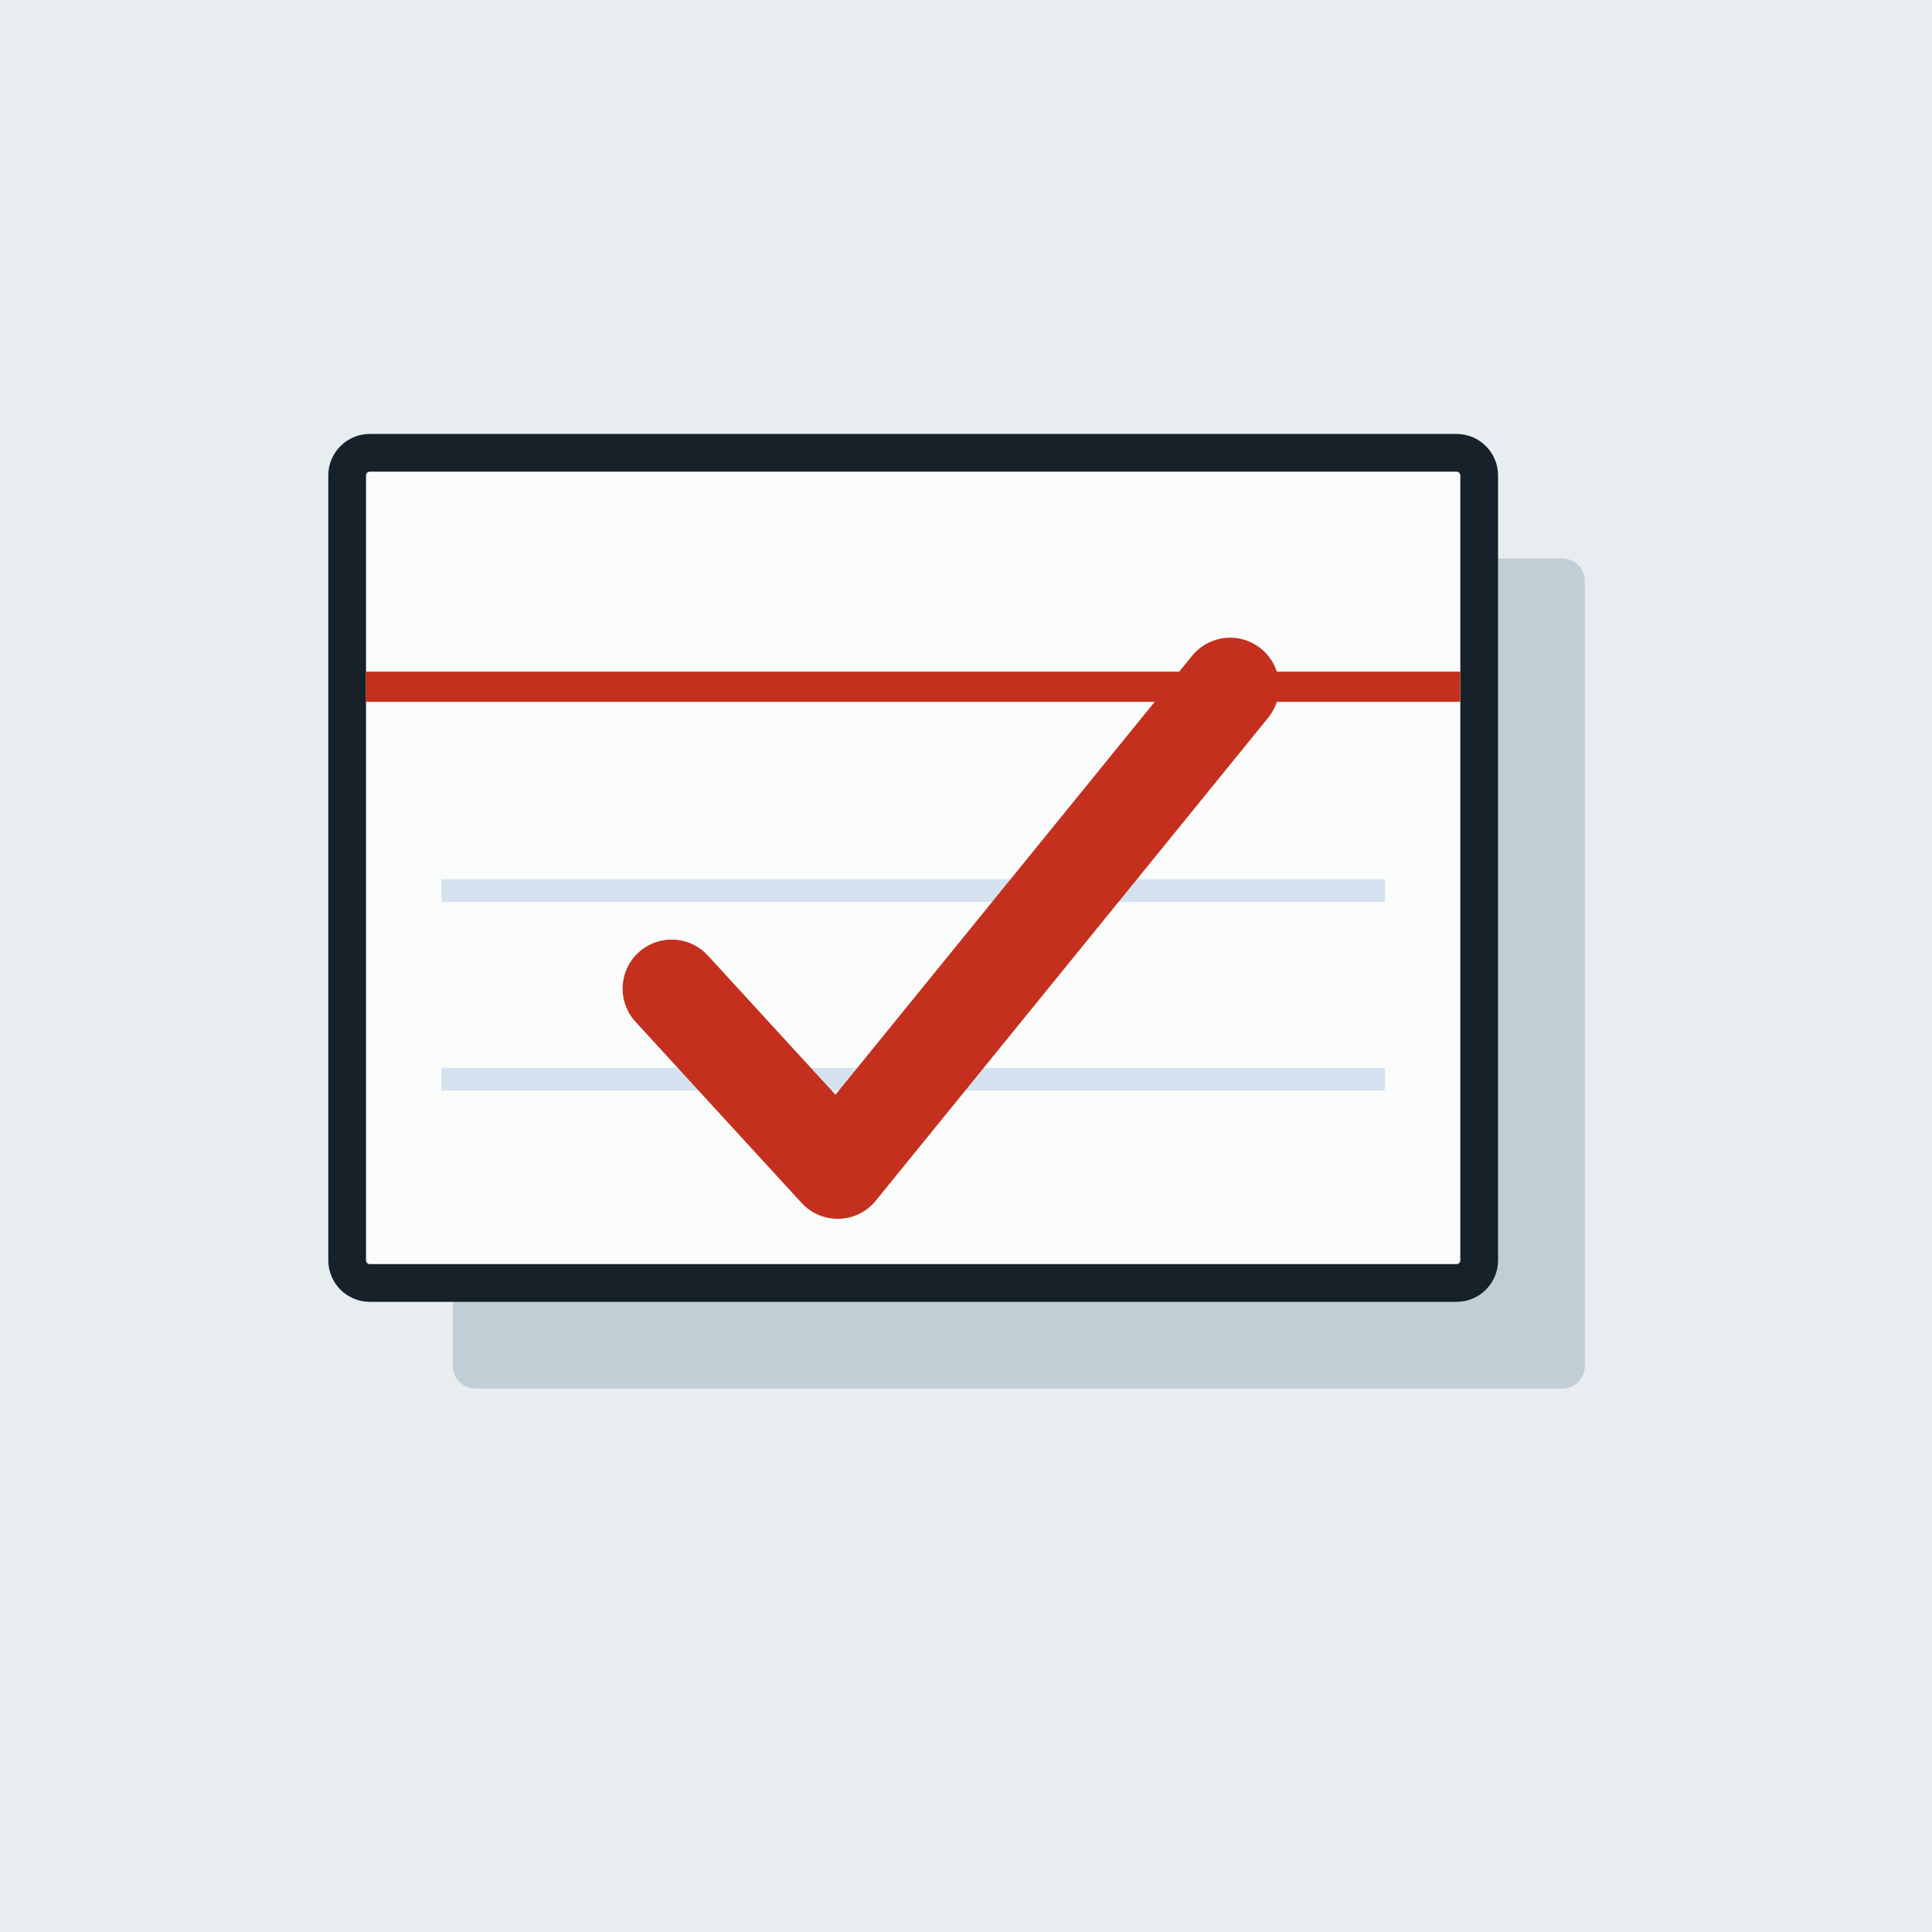
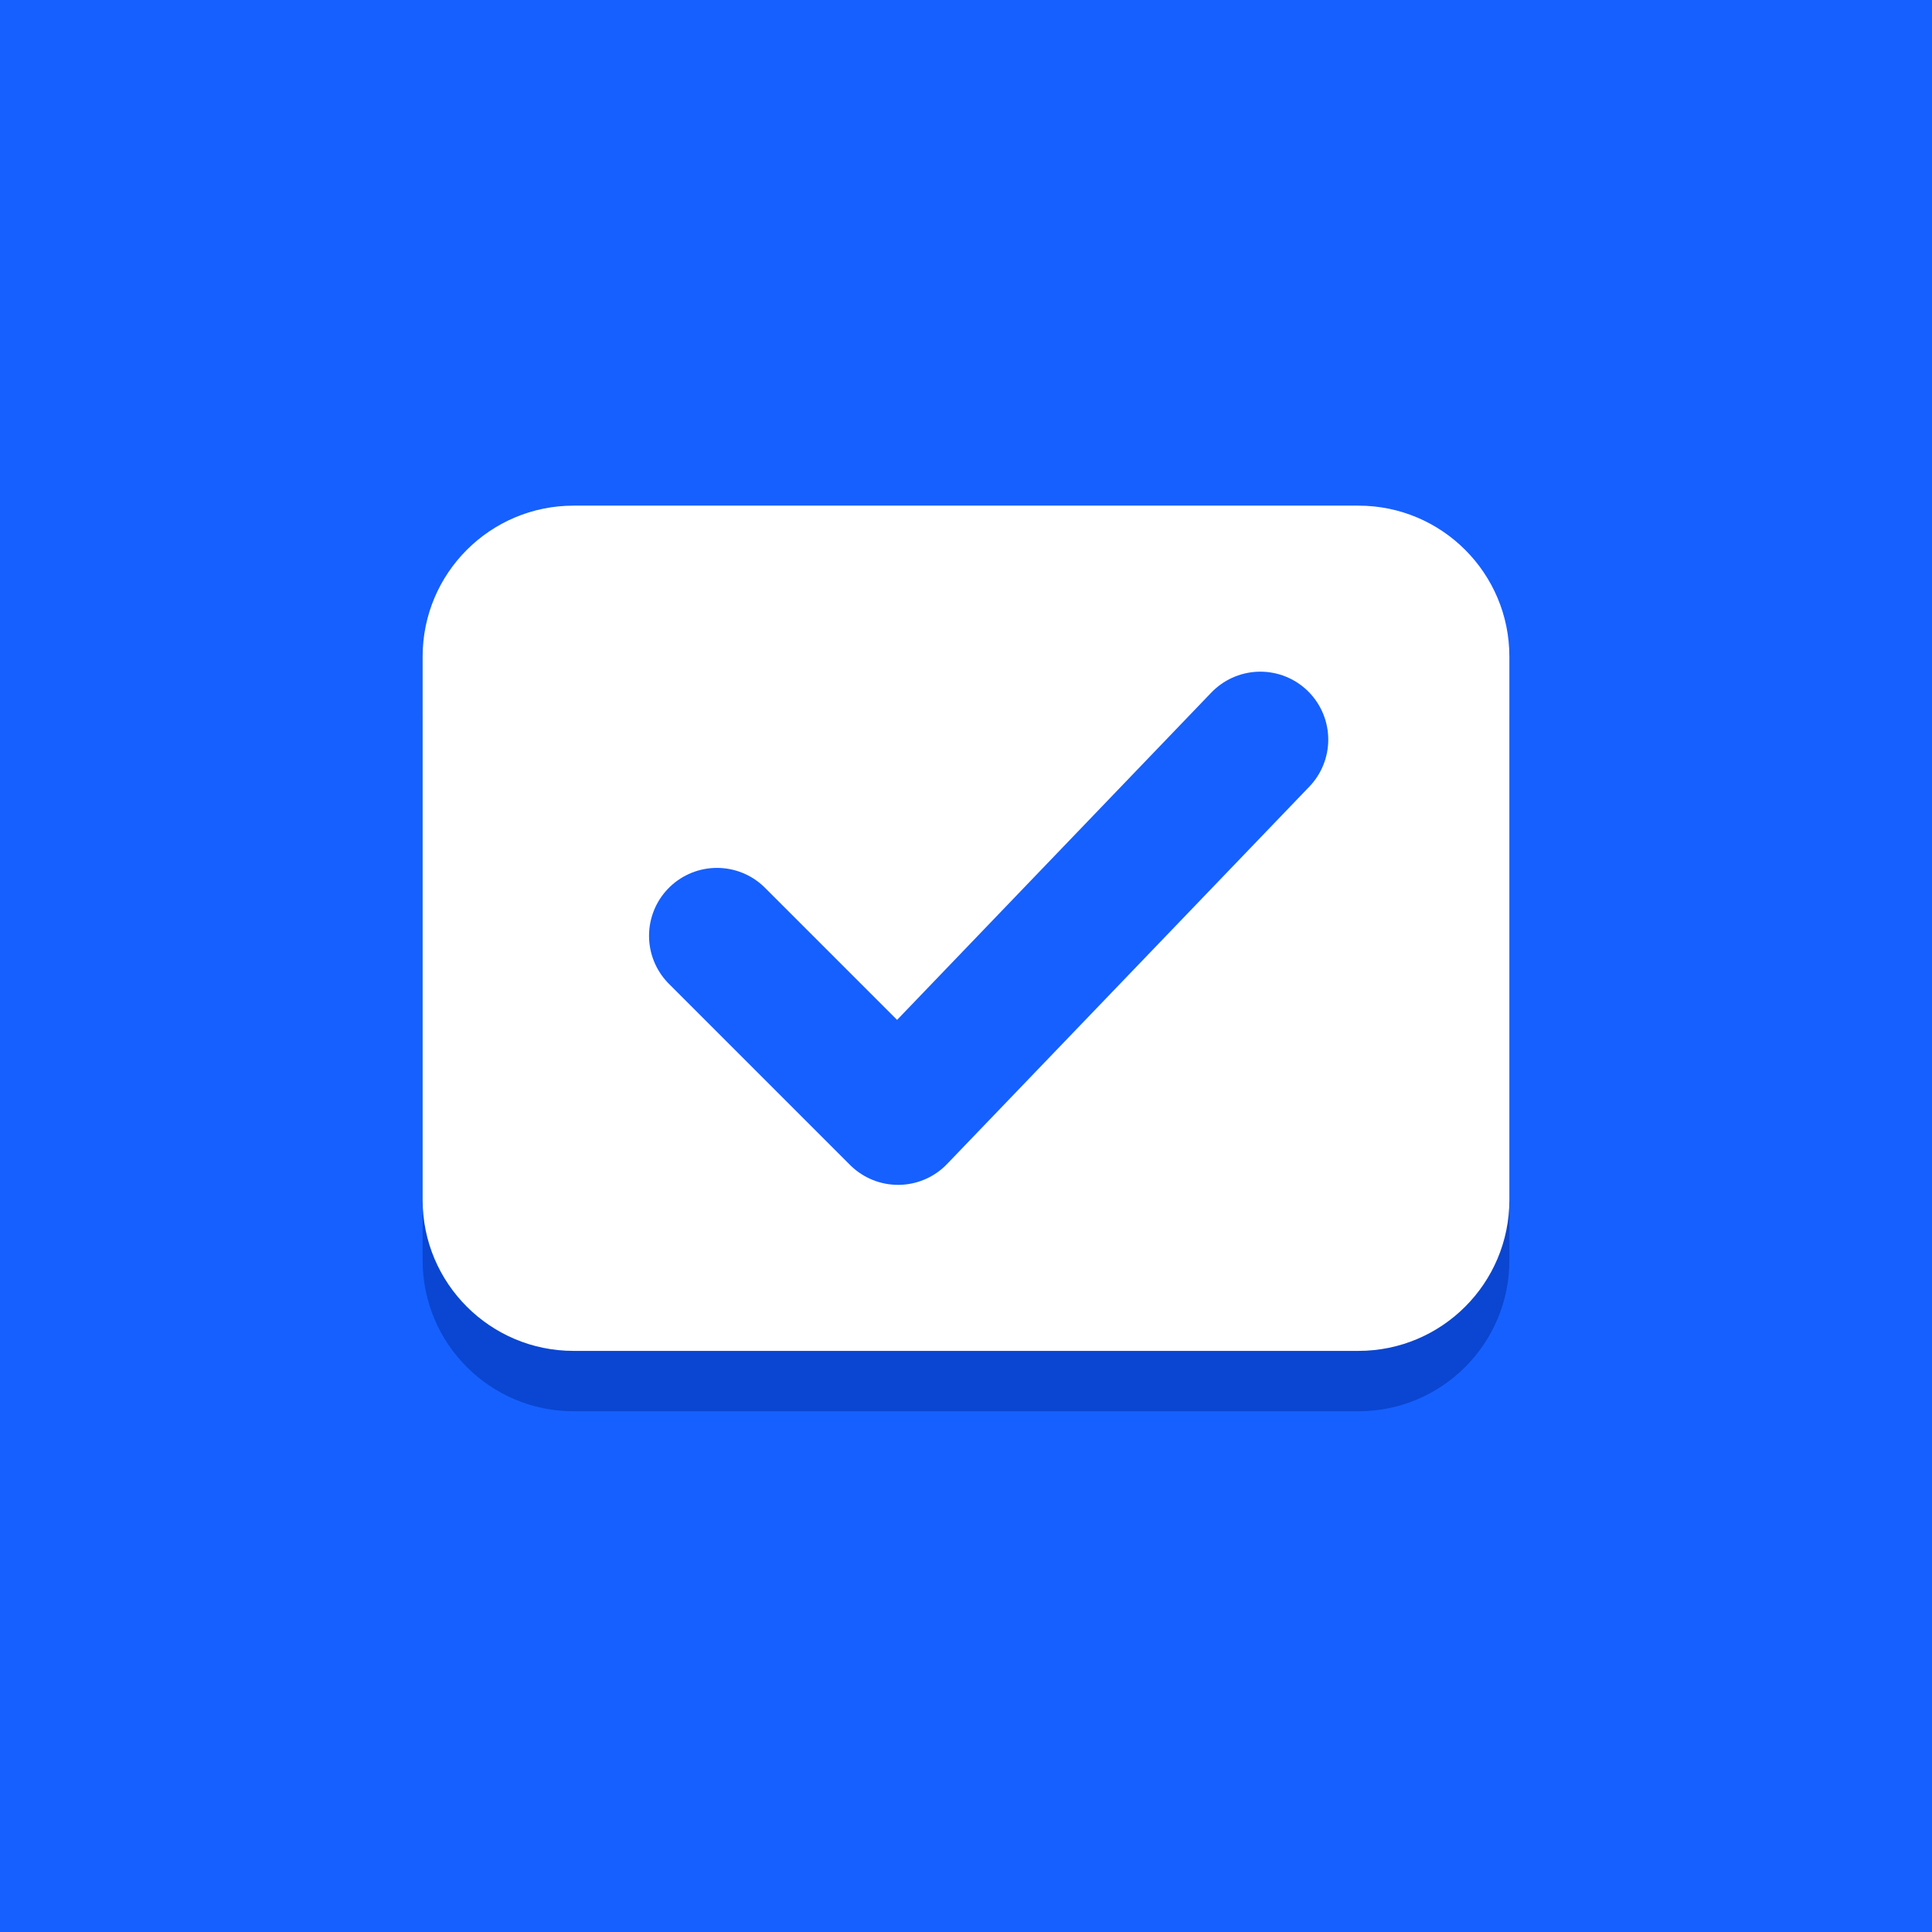
<svg xmlns="http://www.w3.org/2000/svg" viewBox="0 0 512 512">
-   <rect width="512" height="512" fill="#E8EDF0" />
-   <rect x="120" y="148" width="300" height="220" rx="6" fill="#C2CED6" />
-   <rect x="92" y="120" width="300" height="220" rx="6" fill="#FAFBFB" stroke="#16212A" stroke-width="10" />
-   <rect x="97" y="178" width="290" height="8" fill="#C4301D" />
-   <path d="M117 236H367M117 286H367" stroke="#D3E2EE" stroke-width="6" />
-   <path d="M178 262l44 48 104-128" fill="none" stroke="#C4301D" stroke-width="26" stroke-linecap="round" stroke-linejoin="round" />
+   <rect width="512" height="512" rx="0" fill="#1660FF" />
+   <rect x="112" y="150" width="288" height="224" rx="40" fill="#0A46D1" />
+   <rect x="112" y="134" width="288" height="224" rx="40" fill="#FFFFFF" />
+   <path d="M190 248l48 48 96-100" fill="none" stroke="#1660FF" stroke-width="36" stroke-linecap="round" stroke-linejoin="round" />
</svg>
